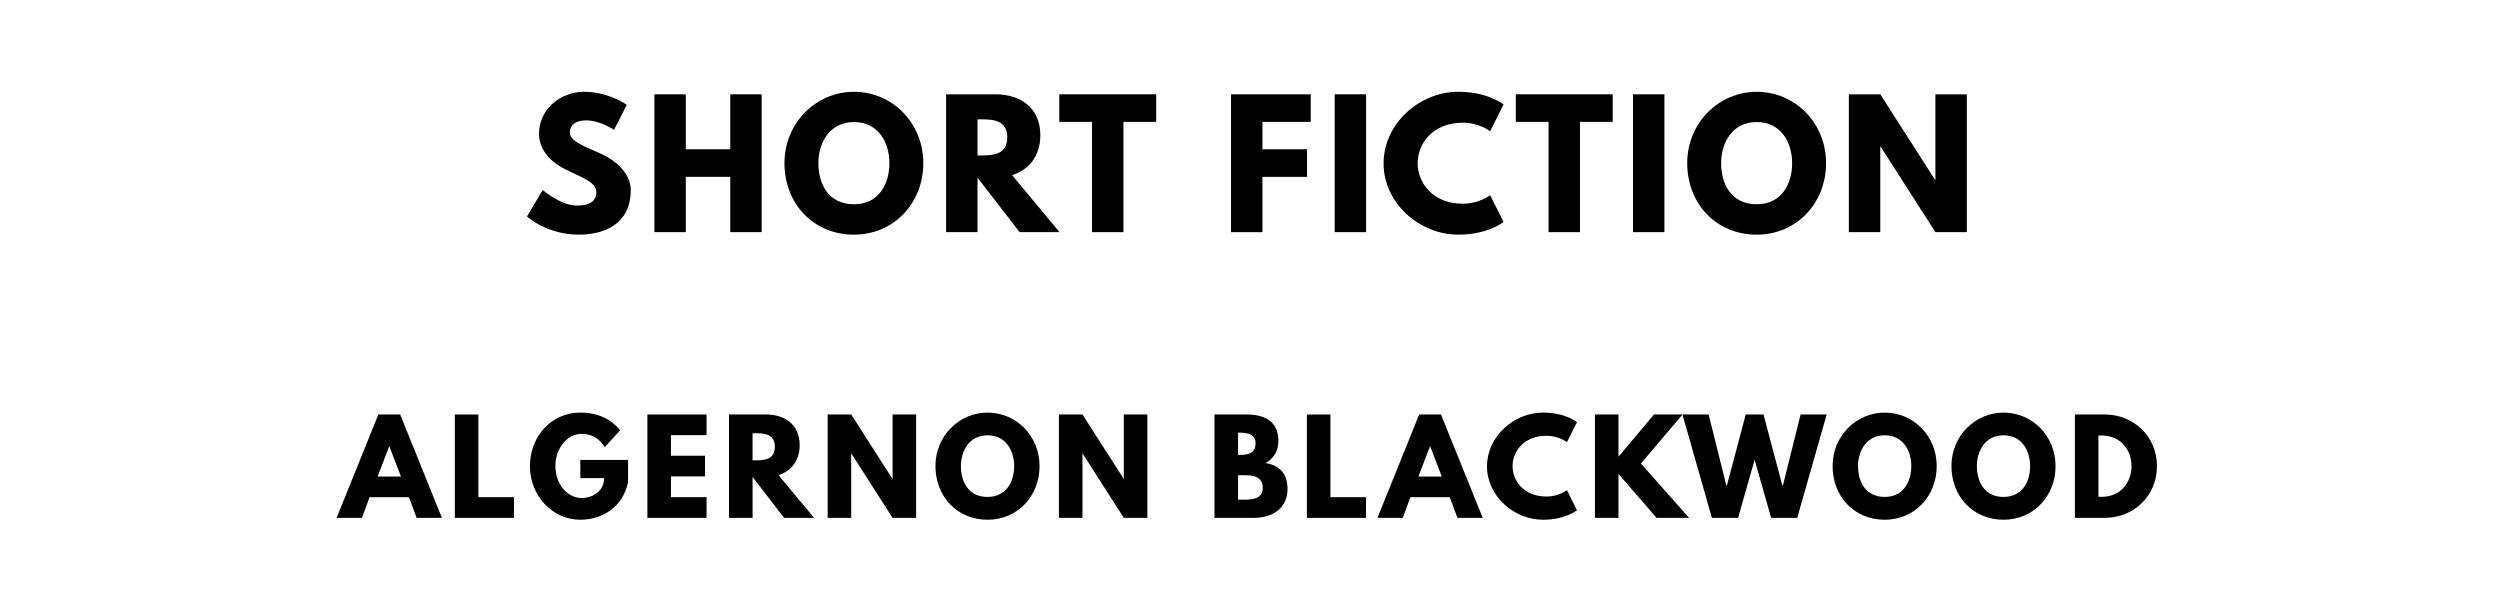
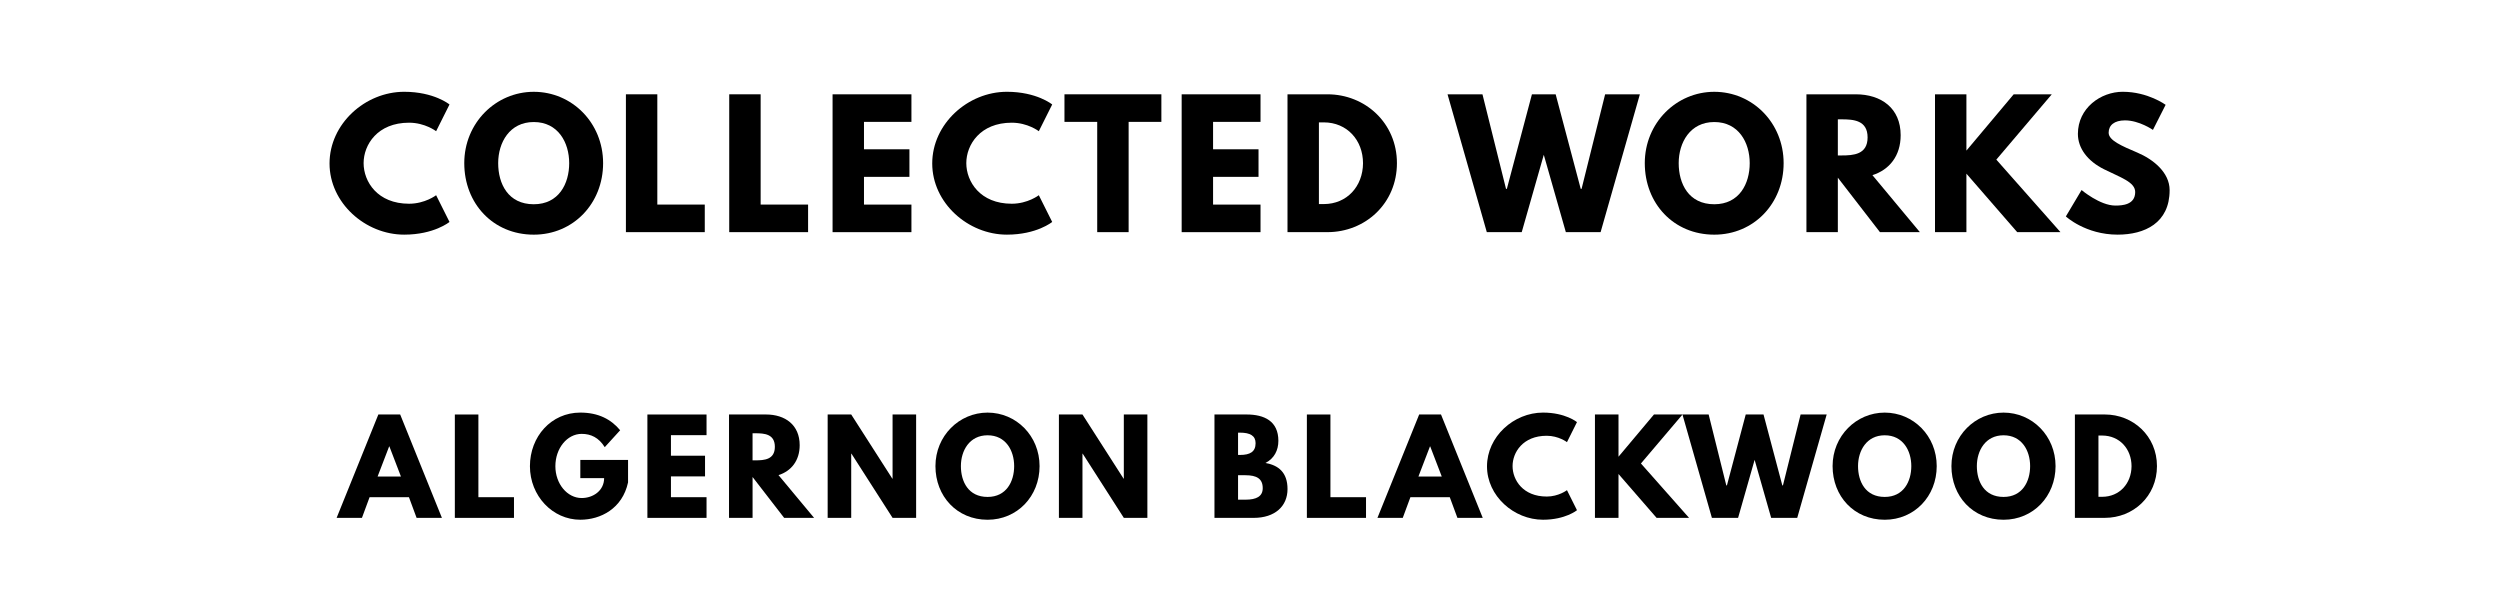
<svg xmlns="http://www.w3.org/2000/svg" version="1.1" viewBox="0 0 1400 340">
-   <g aria-label="SHORT FICTION">
-     <path d="M327.03,51.40c14.04,0.00,23.95,7.30,23.95,7.30l-7.11,14.04s-7.67-5.33-15.63-5.33c-5.99,0.00-9.17,2.71-9.17,6.92c0.00,4.30,7.30,7.39,16.09,11.13c8.61,3.65,18.06,10.95,18.06,21.05c0.00,18.43-14.04,24.89-29.10,24.89c-18.06,0.00-29.01-10.20-29.01-10.20l8.80-14.78s10.29,8.70,18.90,8.70c3.84,0.00,11.13-0.37,11.13-7.58c0.00-5.61-8.23-8.14-17.40-12.73c-9.26-4.58-14.69-11.79-14.69-19.84c0.00-14.41,12.73-23.58,25.17-23.58z" />
-     <path d="M384.05,99.03l0.00,30.97l-17.59,0.00l0.00-77.19l17.59,0.00l0.00,30.78l24.89,0.00l0.00-30.78l17.59,0.00l0.00,77.19l-17.59,0.00l0.00-30.97l-24.89,0.00z" />
-     <path d="M439.30,91.36c0.00-22.55,17.68-39.95,38.92-39.95c21.43,0.00,38.83,17.40,38.83,39.95s-16.65,40.05-38.83,40.05c-22.83,0.00-38.92-17.50-38.92-40.05z  M458.29,91.36c0.00,11.51,5.52,23.02,19.93,23.02c14.04,0.00,19.84-11.51,19.84-23.02s-6.18-23.02-19.84-23.02c-13.57,0.00-19.93,11.51-19.93,23.02z" />
-     <path d="M529.82,52.81l27.60,0.00c14.32,0.00,25.17,7.77,25.17,22.92c0.00,11.60-6.36,19.37-15.81,22.36l26.57,31.91l-22.36,0.00l-23.58-30.50l0.00,30.50l-17.59,0.00l0.00-77.19z  M547.41,87.05l2.06,0.00c6.64,0.00,14.60-0.47,14.60-10.11s-7.95-10.11-14.60-10.11l-2.06,0.00l0.00,20.21z" />
-     <path d="M593.20,68.25l0.00-15.44l54.27,0.00l0.00,15.44l-18.34,0.00l0.00,61.75l-17.59,0.00l0.00-61.75l-18.34,0.00z" />
-     <path d="M734.01,52.81l0.00,15.44l-27.04,0.00l0.00,15.35l24.98,0.00l0.00,15.44l-24.98,0.00l0.00,30.97l-17.59,0.00l0.00-77.19l44.63,0.00z" />
-     <path d="M765.02,52.81l0.00,77.19l-17.59,0.00l0.00-77.19l17.59,0.00z" />
-     <path d="M819.33,114.09c8.98,0.00,15.16-4.77,15.16-4.77l7.49,14.97s-8.61,7.11-25.36,7.11c-21.80,0.00-41.82-17.78-41.82-39.86c0.00-22.18,19.93-40.14,41.82-40.14c16.75,0.00,25.36,7.11,25.36,7.11l-7.49,14.97s-6.18-4.77-15.16-4.77c-17.68,0.00-25.45,12.35-25.45,22.64c0.00,10.39,7.77,22.74,25.45,22.74z" />
-     <path d="M848.85,68.25l0.00-15.44l54.27,0.00l0.00,15.44l-18.34,0.00l0.00,61.75l-17.59,0.00l0.00-61.75l-18.34,0.00z" />
-     <path d="M932.07,52.81l0.00,77.19l-17.59,0.00l0.00-77.19l17.59,0.00z" />
-     <path d="M944.84,91.36c0.00-22.55,17.68-39.95,38.92-39.95c21.43,0.00,38.83,17.40,38.83,39.95s-16.65,40.05-38.83,40.05c-22.83,0.00-38.92-17.50-38.92-40.05z  M963.83,91.36c0.00,11.51,5.52,23.02,19.93,23.02c14.04,0.00,19.84-11.51,19.84-23.02s-6.18-23.02-19.84-23.02c-13.57,0.00-19.93,11.51-19.93,23.02z" />
-     <path d="M1052.95,82.09l0.00,47.91l-17.59,0.00l0.00-77.19l17.59,0.00l30.69,47.91l0.19,0.00l0.00-47.91l17.59,0.00l0.00,77.19l-17.59,0.00l-30.69-47.91l-0.19,0.00z" />
+   <g aria-label="COLLECTED WORKS">
+     <path d="M229.07,114.09c8.98,0.00,15.16-4.77,15.16-4.77l7.49,14.97s-8.61,7.11-25.36,7.11c-21.80,0.00-41.82-17.78-41.82-39.86c0.00-22.18,19.93-40.14,41.82-40.14c16.75,0.00,25.36,7.11,25.36,7.11l-7.49,14.97s-6.18-4.77-15.16-4.77c-17.68,0.00-25.45,12.35-25.45,22.64c0.00,10.39,7.77,22.74,25.45,22.74z" />
+     <path d="M259.99,91.36c0.00-22.55,17.68-39.95,38.92-39.95c21.43,0.00,38.83,17.40,38.83,39.95s-16.65,40.05-38.83,40.05c-22.83,0.00-38.92-17.50-38.92-40.05z  M278.98,91.36c0.00,11.51,5.52,23.02,19.93,23.02c14.04,0.00,19.84-11.51,19.84-23.02s-6.18-23.02-19.84-23.02c-13.57,0.00-19.93,11.51-19.93,23.02z" />
+     <path d="M368.10,52.81l0.00,61.75l26.57,0.00l0.00,15.44l-44.16,0.00l0.00-77.19l17.59,0.00z" />
+     <path d="M425.96,52.81l0.00,61.75l26.57,0.00l0.00,15.44l-44.16,0.00l0.00-77.19l17.59,0.00z" />
+     <path d="M510.40,52.81l0.00,15.44l-26.57,0.00l0.00,15.35l25.45,0.00l0.00,15.44l-25.45,0.00l0.00,15.53l26.57,0.00l0.00,15.44l-44.16,0.00l0.00-77.19l44.16,0.00z" />
+     <path d="M566.58,114.09c8.98,0.00,15.16-4.77,15.16-4.77l7.49,14.97s-8.61,7.11-25.36,7.11c-21.80,0.00-41.82-17.78-41.82-39.86c0.00-22.18,19.93-40.14,41.82-40.14c16.75,0.00,25.36,7.11,25.36,7.11l-7.49,14.97s-6.18-4.77-15.16-4.77c-17.68,0.00-25.45,12.35-25.45,22.64c0.00,10.39,7.77,22.74,25.45,22.74z" />
+     <path d="M596.10,68.25l0.00-15.44l54.27,0.00l0.00,15.44l-18.34,0.00l0.00,61.75l-17.59,0.00l0.00-61.75l-18.34,0.00z" />
+     <path d="M705.89,52.81l0.00,15.44l-26.57,0.00l0.00,15.35l25.45,0.00l0.00,15.44l-25.45,0.00l0.00,15.53l26.57,0.00l0.00,15.44l-44.16,0.00l0.00-77.19l44.16,0.00z" />
+     <path d="M721.00,52.81l22.36,0.00c21.15,0.00,38.92,16.09,38.92,38.55c0.00,22.55-17.68,38.64-38.92,38.64l-22.36,0.00l0.00-77.19z  M738.59,114.28l2.71,0.00c13.01,0.00,21.89-9.92,21.99-22.83c0.00-12.91-8.89-22.92-21.99-22.92l-2.71,0.00l0.00,45.75z" />
+     <path d="M876.87,130.00l-12.35-43.32l-12.35,43.32l-19.56,0.00l-21.99-77.19l19.56,0.00l13.19,52.96l0.47,0.00l14.04-52.96l13.29,0.00l14.04,52.96l0.47,0.00l13.19-52.96l19.46,0.00l-21.99,77.19l-19.46,0.00z" />
+     <path d="M921.08,91.36c0.00-22.55,17.68-39.95,38.92-39.95c21.43,0.00,38.83,17.40,38.83,39.95s-16.65,40.05-38.83,40.05c-22.83,0.00-38.92-17.50-38.92-40.05z  M940.07,91.36c0.00,11.51,5.52,23.02,19.93,23.02c14.04,0.00,19.84-11.51,19.84-23.02s-6.18-23.02-19.84-23.02c-13.57,0.00-19.93,11.51-19.93,23.02z" />
+     <path d="M1011.60,52.81l27.60,0.00c14.32,0.00,25.17,7.77,25.17,22.92c0.00,11.60-6.36,19.37-15.81,22.36l26.57,31.91l-22.36,0.00l-23.58-30.50l0.00,30.50l-17.59,0.00l0.00-77.19z  M1029.19,87.05l2.06,0.00c6.64,0.00,14.60-0.47,14.60-10.11s-7.95-10.11-14.60-10.11l-2.06,0.00l0.00,20.21z" />
+     <path d="M1153.86,130.00l-24.23,0.00l-28.44-32.75l0.00,32.75l-17.59,0.00l0.00-77.19l17.59,0.00l0.00,31.53l26.48-31.53l21.33,0.00l-31.06,36.58z" />
+     <path d="M1188.80,51.40c14.04,0.00,23.95,7.30,23.95,7.30l-7.11,14.04s-7.67-5.33-15.63-5.33c-5.99,0.00-9.17,2.71-9.17,6.92c0.00,4.30,7.30,7.39,16.09,11.13c8.61,3.65,18.06,10.95,18.06,21.05c0.00,18.43-14.04,24.89-29.10,24.89c-18.06,0.00-29.01-10.20-29.01-10.20l8.80-14.78s10.29,8.70,18.90,8.70c3.84,0.00,11.13-0.37,11.13-7.58c0.00-5.61-8.23-8.14-17.40-12.73c-9.26-4.58-14.69-11.79-14.69-19.84c0.00-14.41,12.73-23.58,25.17-23.58z" />
  </g>
  <g aria-label="ALGERNON BLACKWOOD">
    <path d="M224.10,232.11l23.37,57.89l-14.18,0.00l-4.28-11.58l-22.04,0.00l-4.28,11.58l-14.18,0.00l23.37-57.89l12.21,0.00z  M224.52,266.84l-6.46-16.84l-0.14,0.00l-6.46,16.84l13.05,0.00z" />
    <path d="M267.90,232.11l0.00,46.32l19.93,0.00l0.00,11.58l-33.12,0.00l0.00-57.89l13.19,0.00z" />
    <path d="M351.71,257.58l0.00,12.56c-3.16,14.67-15.37,20.91-26.74,20.91c-15.58,0.00-28.21-13.40-28.21-29.96c0.00-16.63,11.93-30.04,28.21-30.04c10.18,0.00,17.26,3.79,22.32,9.89l-8.63,9.47c-3.37-5.40-7.79-7.44-12.91-7.44c-8.14,0.00-14.74,8.07-14.74,18.11c0.00,9.82,6.60,17.82,14.74,17.82c6.32,0.00,12.56-4.07,12.56-11.16l-13.33,0.00l0.00-10.18l26.74,0.00z" />
    <path d="M395.66,232.11l0.00,11.58l-19.93,0.00l0.00,11.51l19.09,0.00l0.00,11.58l-19.09,0.00l0.00,11.65l19.93,0.00l0.00,11.58l-33.12,0.00l0.00-57.89l33.12,0.00z" />
    <path d="M408.24,232.11l20.70,0.00c10.74,0.00,18.88,5.82,18.88,17.19c0.00,8.70-4.77,14.53-11.86,16.77l19.93,23.93l-16.77,0.00l-17.68-22.88l0.00,22.88l-13.19,0.00l0.00-57.89z  M421.43,257.79l1.54,0.00c4.98,0.00,10.95-0.35,10.95-7.58s-5.96-7.58-10.95-7.58l-1.54,0.00l0.00,15.16z" />
    <path d="M476.68,254.07l0.00,35.93l-13.19,0.00l0.00-57.89l13.19,0.00l23.02,35.93l0.14,0.00l0.00-35.93l13.19,0.00l0.00,57.89l-13.19,0.00l-23.02-35.93l-0.14,0.00z" />
    <path d="M523.85,261.02c0.00-16.91,13.26-29.96,29.19-29.96c16.07,0.00,29.12,13.05,29.12,29.96s-12.49,30.04-29.12,30.04c-17.12,0.00-29.19-13.12-29.19-30.04z  M538.10,261.02c0.00,8.63,4.14,17.26,14.95,17.26c10.53,0.00,14.88-8.63,14.88-17.26s-4.63-17.26-14.88-17.26c-10.18,0.00-14.95,8.63-14.95,17.26z" />
    <path d="M606.18,254.07l0.00,35.93l-13.19,0.00l0.00-57.89l13.19,0.00l23.02,35.93l0.14,0.00l0.00-35.93l13.19,0.00l0.00,57.89l-13.19,0.00l-23.02-35.93l-0.14,0.00z" />
    <path d="M680.11,232.11l17.96,0.00c9.96,0.00,17.82,3.72,17.82,14.74c0.00,5.33-2.32,9.89-7.23,12.42c7.23,1.26,12.35,5.26,12.35,14.60c0.00,9.54-6.95,16.14-18.95,16.14l-21.96,0.00l0.00-57.89z  M693.31,254.77l1.05,0.00c5.68,0.00,8.77-1.75,8.77-6.60c0.00-4.14-3.02-5.89-8.77-5.89l-1.05,0.00l0.00,12.49z  M693.31,279.82l4.14,0.00c6.25,0.00,9.68-1.89,9.68-6.46c0.00-5.33-3.44-7.23-9.68-7.23l-4.14,0.00l0.00,13.68z" />
    <path d="M745.04,232.11l0.00,46.32l19.93,0.00l0.00,11.58l-33.12,0.00l0.00-57.89l13.19,0.00z" />
    <path d="M806.96,232.11l23.37,57.89l-14.18,0.00l-4.28-11.58l-22.04,0.00l-4.28,11.58l-14.18,0.00l23.37-57.89l12.21,0.00z  M807.38,266.84l-6.46-16.84l-0.14,0.00l-6.46,16.84l13.05,0.00z" />
    <path d="M866.13,278.07c6.74,0.00,11.37-3.58,11.37-3.58l5.61,11.23s-6.46,5.33-19.02,5.33c-16.35,0.00-31.37-13.33-31.37-29.89c0.00-16.63,14.95-30.11,31.37-30.11c12.56,0.00,19.02,5.33,19.02,5.33l-5.61,11.23s-4.63-3.58-11.37-3.58c-13.26,0.00-19.09,9.26-19.09,16.98c0.00,7.79,5.82,17.05,19.09,17.05z" />
    <path d="M945.87,290.00l-18.18,0.00l-21.33-24.56l0.00,24.56l-13.19,0.00l0.00-57.89l13.19,0.00l0.00,23.65l19.86-23.65l16.00,0.00l-23.30,27.44z" />
    <path d="M991.85,290.00l-9.26-32.49l-9.26,32.49l-14.67,0.00l-16.49-57.89l14.67,0.00l9.89,39.72l0.35,0.00l10.53-39.72l9.96,0.00l10.53,39.72l0.35,0.00l9.89-39.72l14.60,0.00l-16.49,57.89l-14.60,0.00z" />
    <path d="M1026.25,261.02c0.00-16.91,13.26-29.96,29.19-29.96c16.07,0.00,29.12,13.05,29.12,29.96s-12.49,30.04-29.12,30.04c-17.12,0.00-29.19-13.12-29.19-30.04z  M1040.50,261.02c0.00,8.63,4.14,17.26,14.95,17.26c10.53,0.00,14.88-8.63,14.88-17.26s-4.63-17.26-14.88-17.26c-10.18,0.00-14.95,8.63-14.95,17.26z" />
    <path d="M1092.80,261.02c0.00-16.91,13.26-29.96,29.19-29.96c16.07,0.00,29.12,13.05,29.12,29.96s-12.49,30.04-29.12,30.04c-17.12,0.00-29.19-13.12-29.19-30.04z  M1107.04,261.02c0.00,8.63,4.14,17.26,14.95,17.26c10.53,0.00,14.88-8.63,14.88-17.26s-4.63-17.26-14.88-17.26c-10.18,0.00-14.95,8.63-14.95,17.26z" />
    <path d="M1161.94,232.11l16.77,0.00c15.86,0.00,29.19,12.07,29.19,28.91c0.00,16.91-13.26,28.98-29.19,28.98l-16.77,0.00l0.00-57.89z  M1175.13,278.21l2.04,0.00c9.75,0.00,16.42-7.44,16.49-17.12c0.00-9.68-6.67-17.19-16.49-17.19l-2.04,0.00l0.00,34.32z" />
  </g>
</svg>
